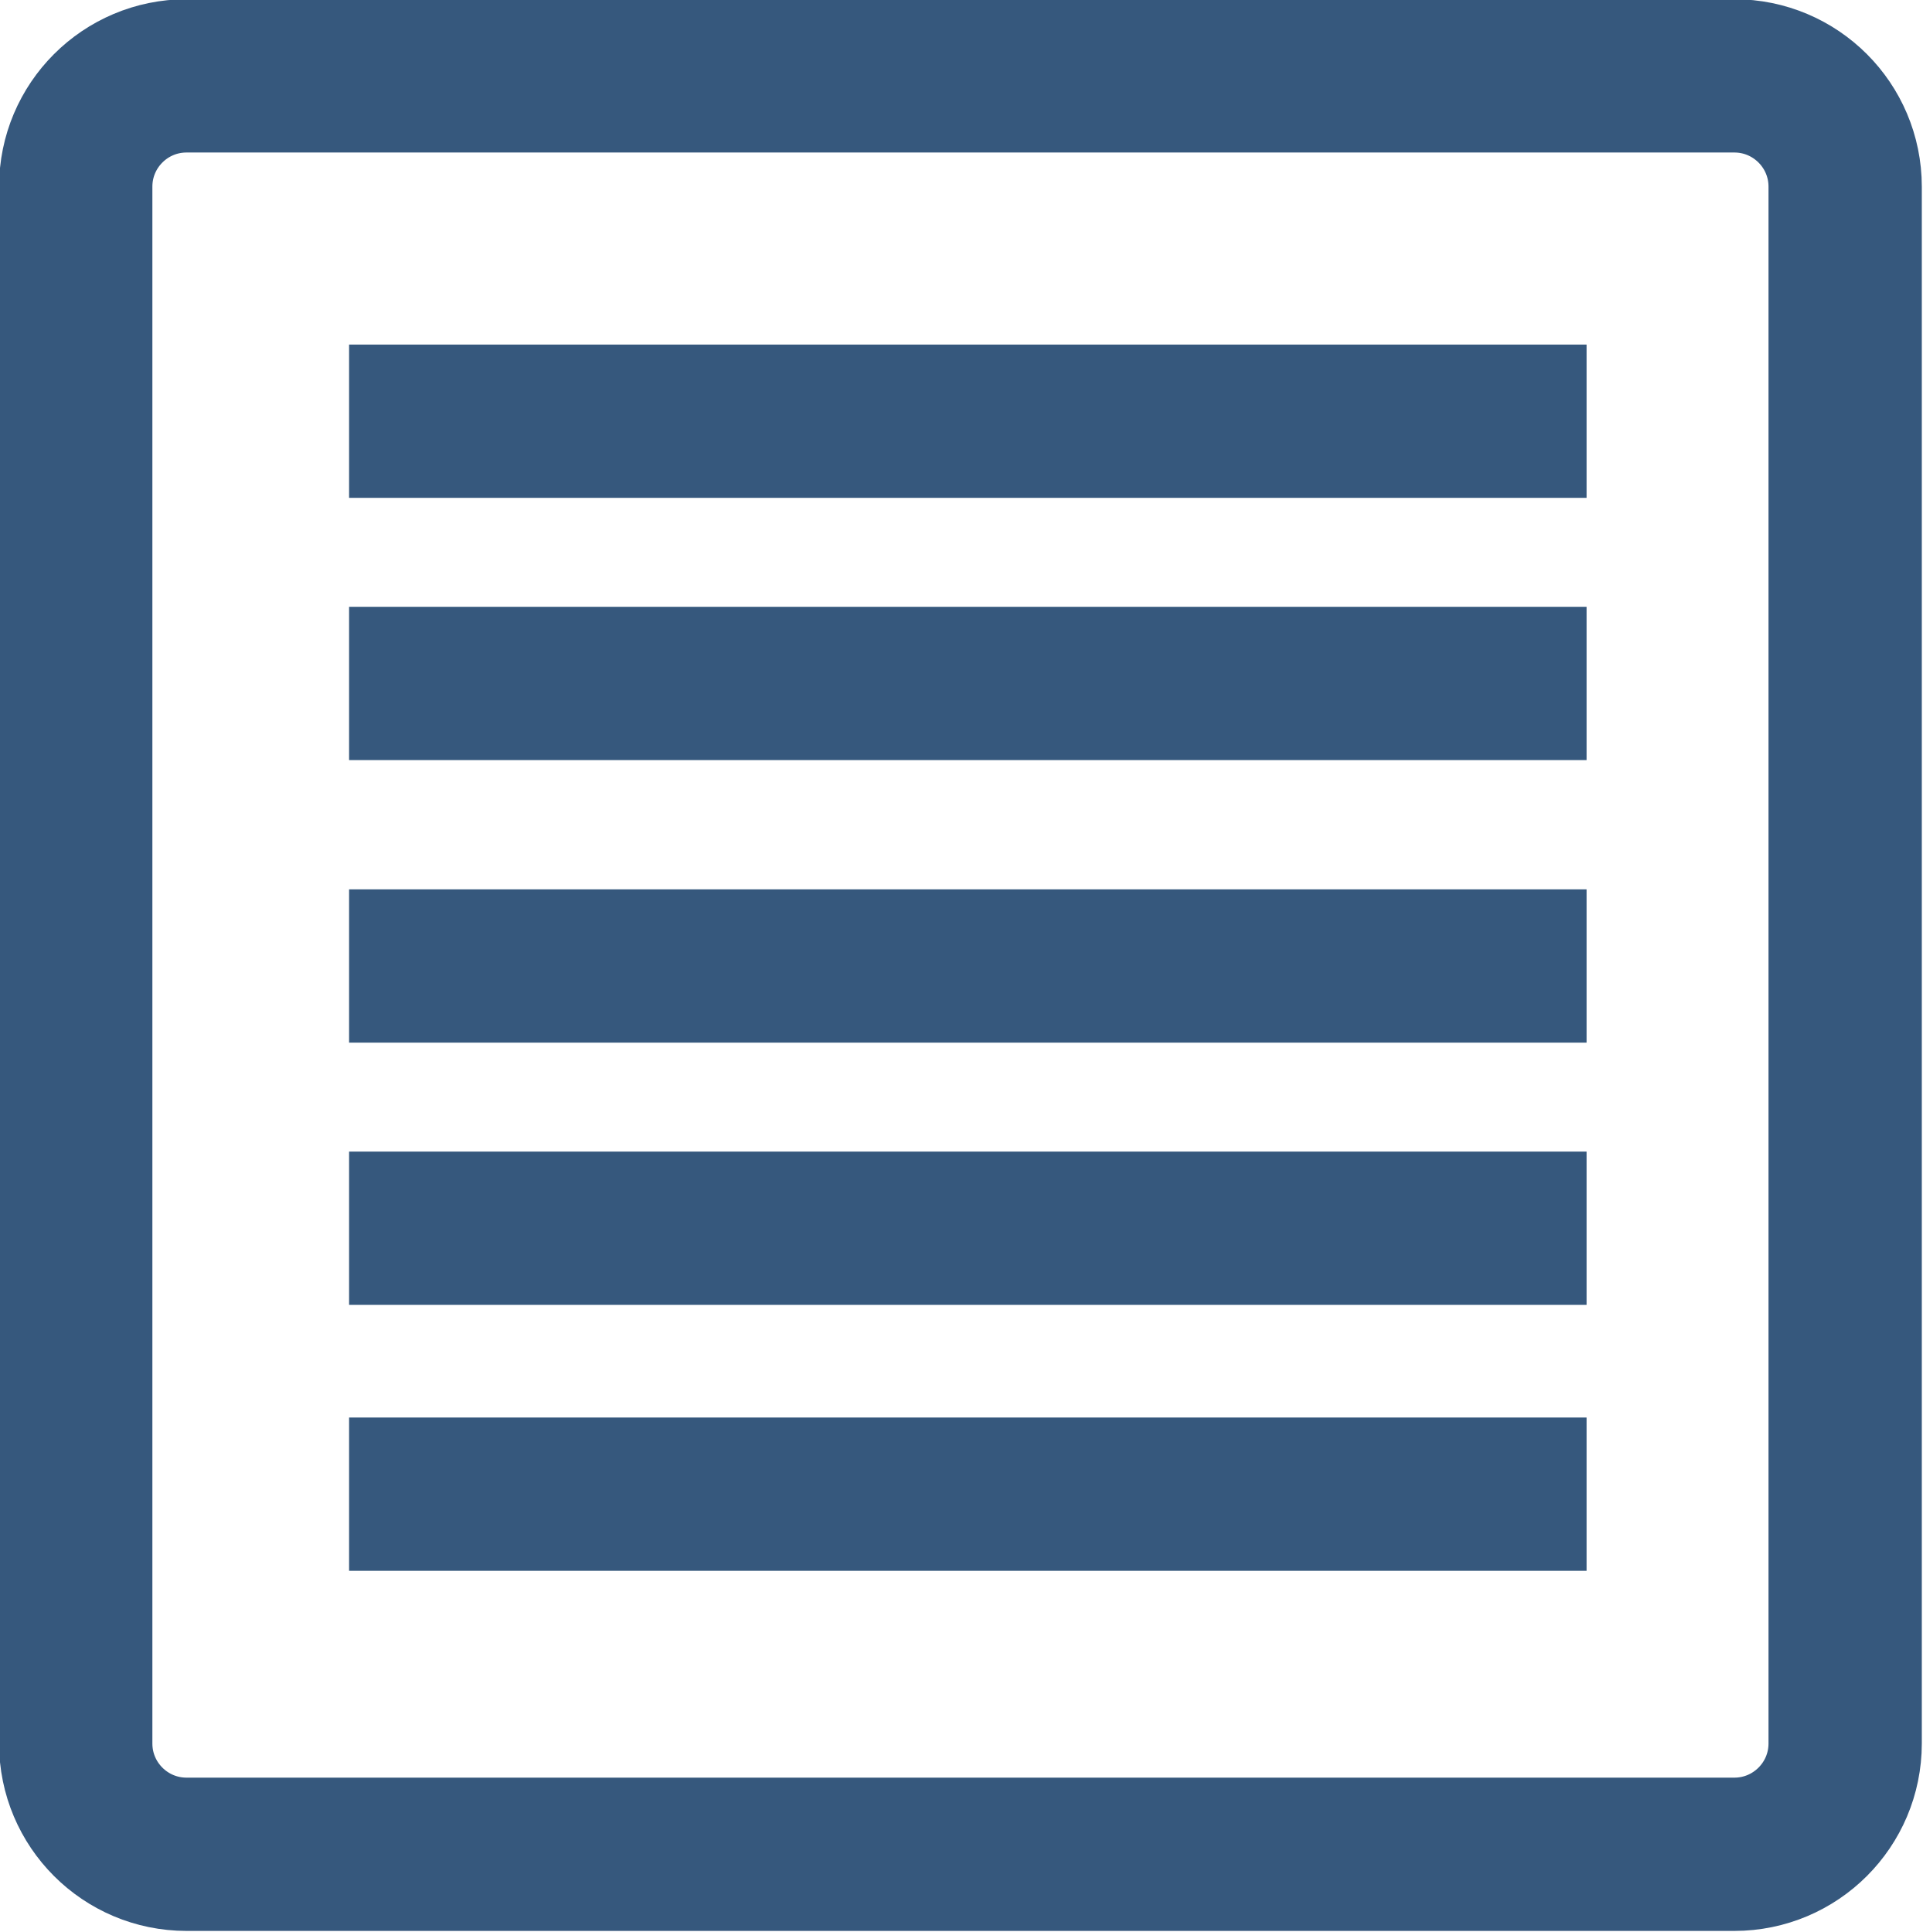
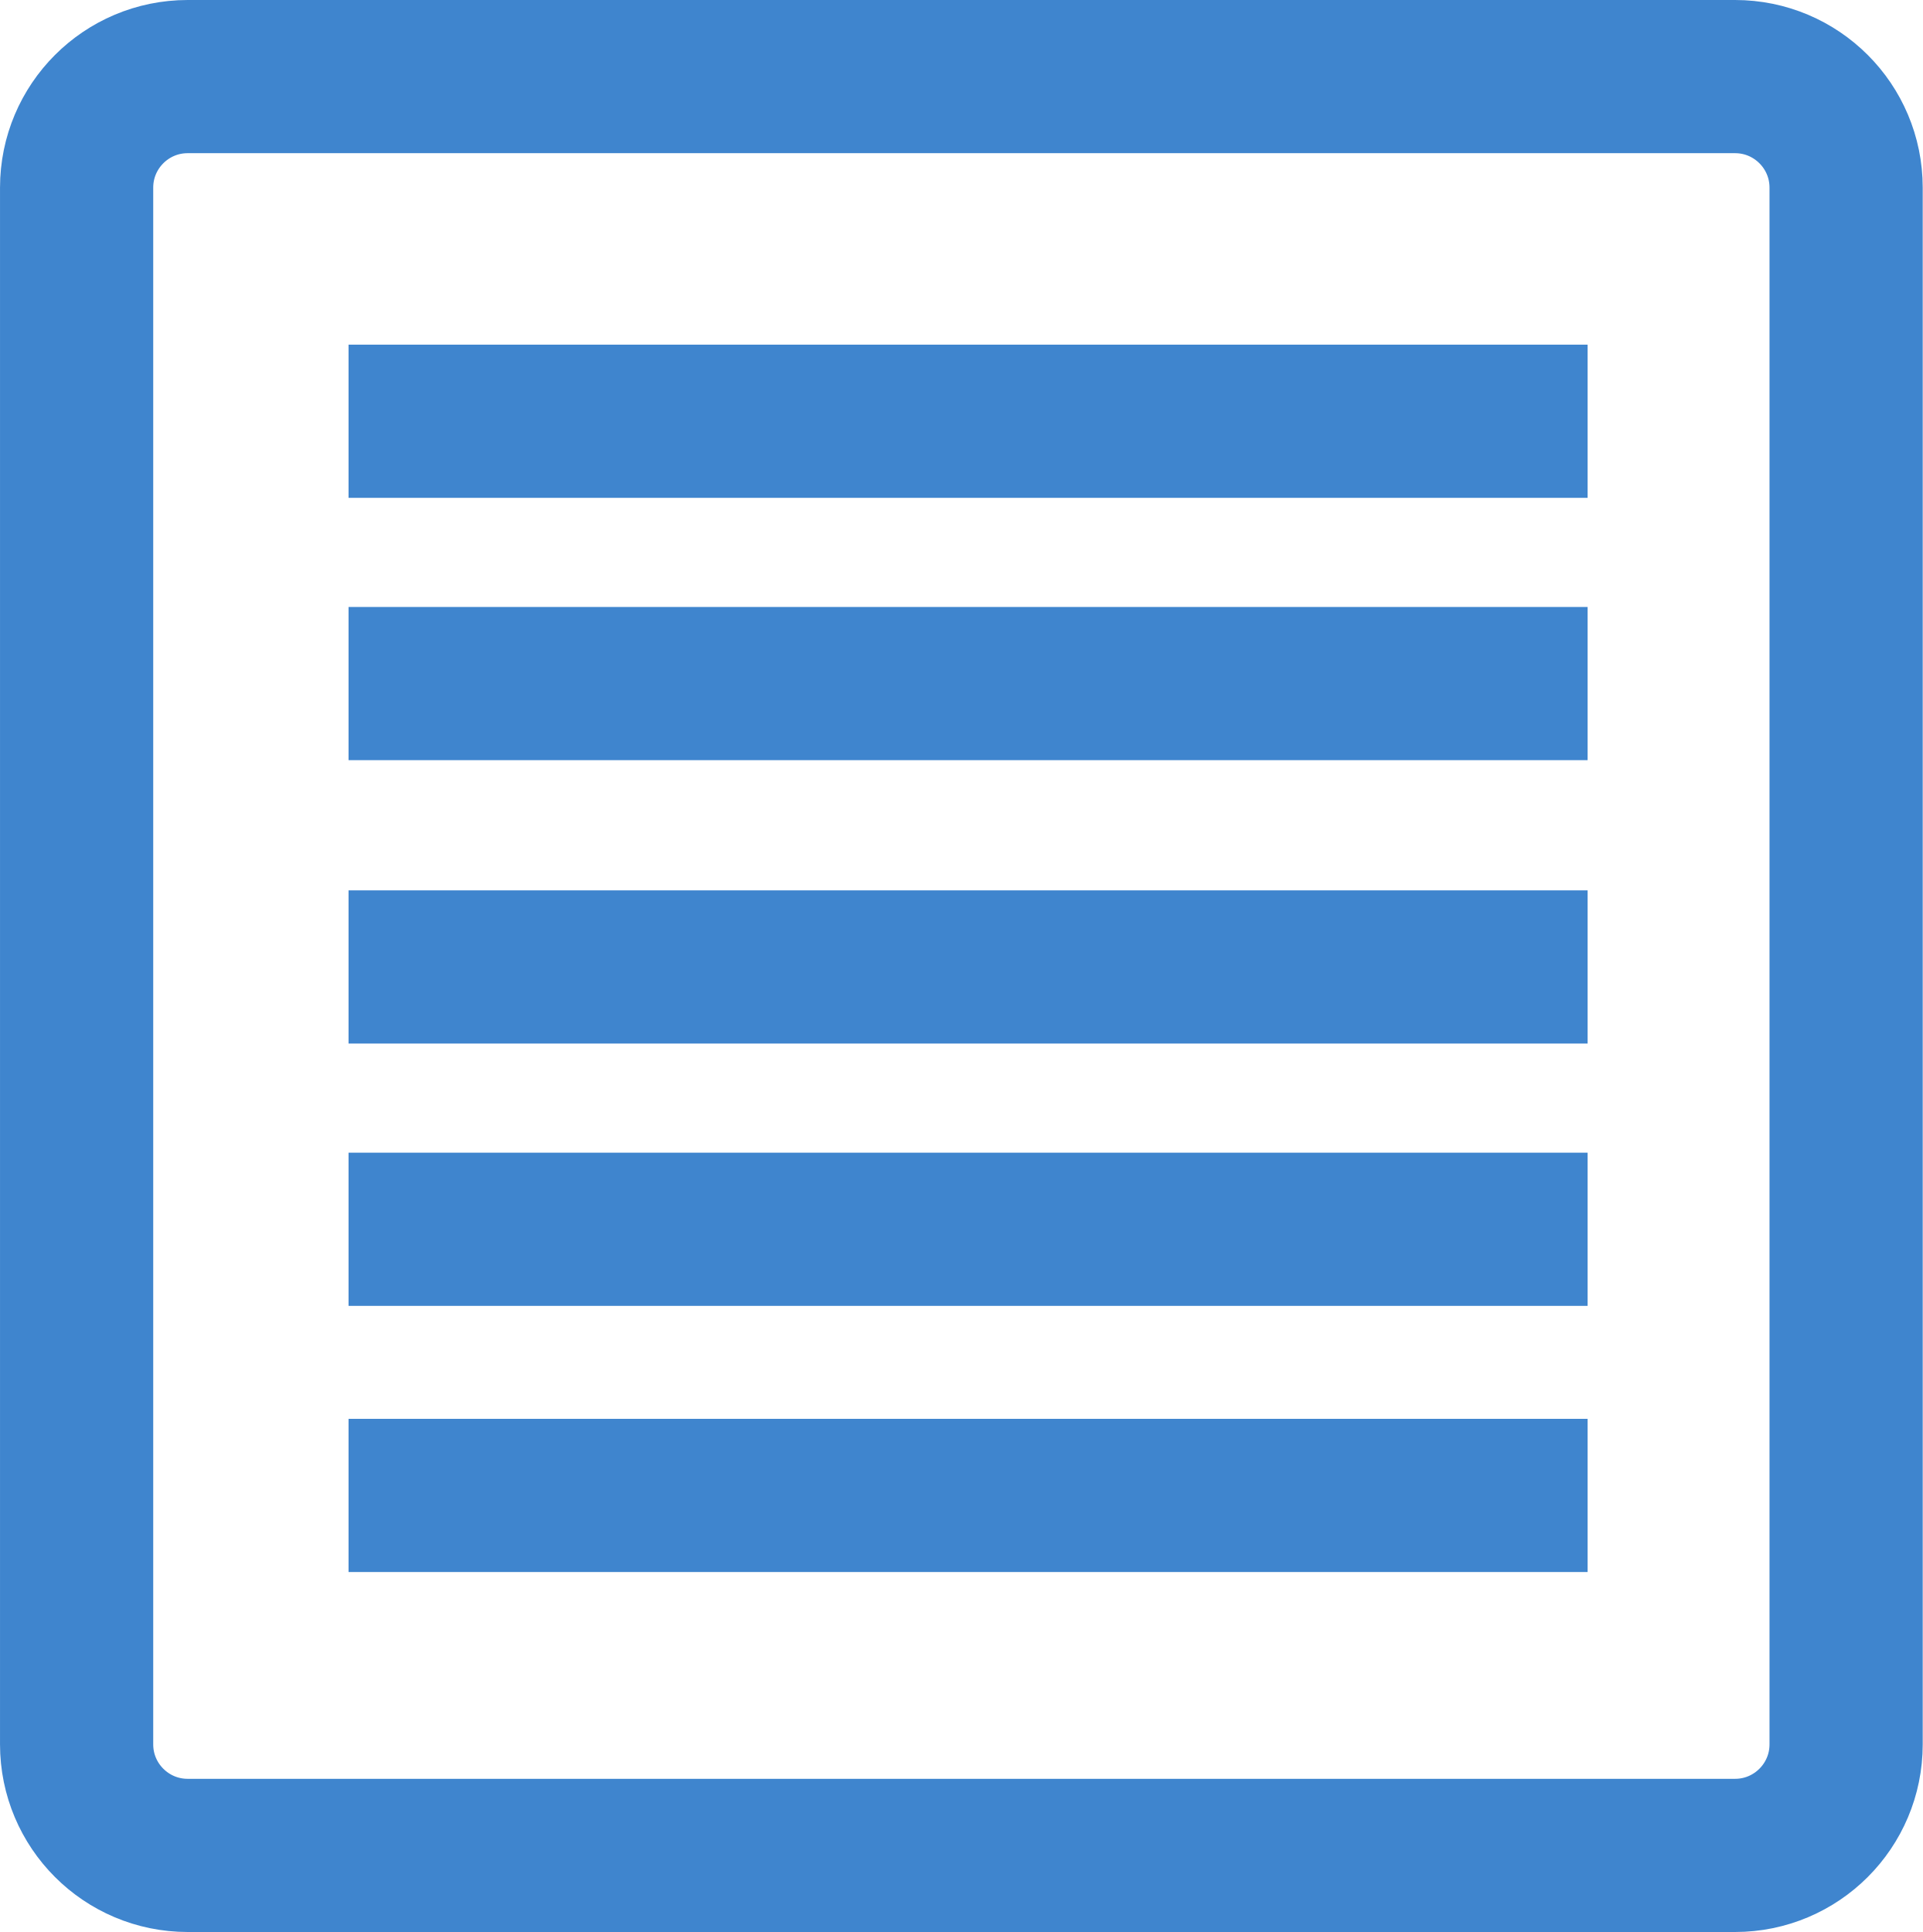
- <svg xmlns="http://www.w3.org/2000/svg" xml:space="preserve" width="8.864mm" height="8.908mm" version="1.1" style="shape-rendering:geometricPrecision; text-rendering:geometricPrecision; image-rendering:optimizeQuality; fill-rule:evenodd; clip-rule:evenodd" viewBox="0 0 10.41 10.46">
+ <svg xmlns="http://www.w3.org/2000/svg" xml:space="preserve" width="8.864mm" height="8.908mm" version="1.1" style="shape-rendering:geometricPrecision; text-rendering:geometricPrecision; image-rendering:optimizeQuality; fill-rule:evenodd; clip-rule:evenodd" viewBox="0 0 10.04 10.09">
  <defs>
    <style type="text/css">
   
-     .str0 {stroke:#36587D;stroke-width:0.83;stroke-miterlimit:22.926}
+     .str0 {stroke:#3F85CE;stroke-width:0.8;stroke-miterlimit:22.926}
    .fil0 {fill:none}
   
  </style>
  </defs>
  <g id="Слой_x0020_1">
-     <rect class="fil0 str0" x="0.41" y="0.41" width="9.58" height="9.63" rx="0.6" ry="0.6" />
-     <line class="fil0 str0" x1="1.89" y1="2.28" x2="8.59" y2="2.28" />
-     <line class="fil0 str0" x1="1.89" y1="3.7" x2="8.59" y2="3.7" />
-     <line class="fil0 str0" x1="1.89" y1="5.23" x2="8.59" y2="5.23" />
-     <line class="fil0 str0" x1="1.89" y1="6.65" x2="8.59" y2="6.65" />
-     <line class="fil0 str0" x1="1.89" y1="8.09" x2="8.59" y2="8.09" />
+     <g id="_2100914796784">
+       <rect class="fil0 str0" x="0.4" y="0.4" width="9.24" height="9.29" rx="0.58" ry="0.58" />
+       <line class="fil0 str0" x1="1.82" y1="2.2" x2="8.29" y2="2.2" />
+       <line class="fil0 str0" x1="1.82" y1="3.57" x2="8.29" y2="3.57" />
+       <line class="fil0 str0" x1="1.82" y1="5.05" x2="8.29" y2="5.05" />
+       <line class="fil0 str0" x1="1.82" y1="6.42" x2="8.29" y2="6.42" />
+       <line class="fil0 str0" x1="1.82" y1="7.81" x2="8.29" y2="7.81" />
+     </g>
  </g>
</svg>
